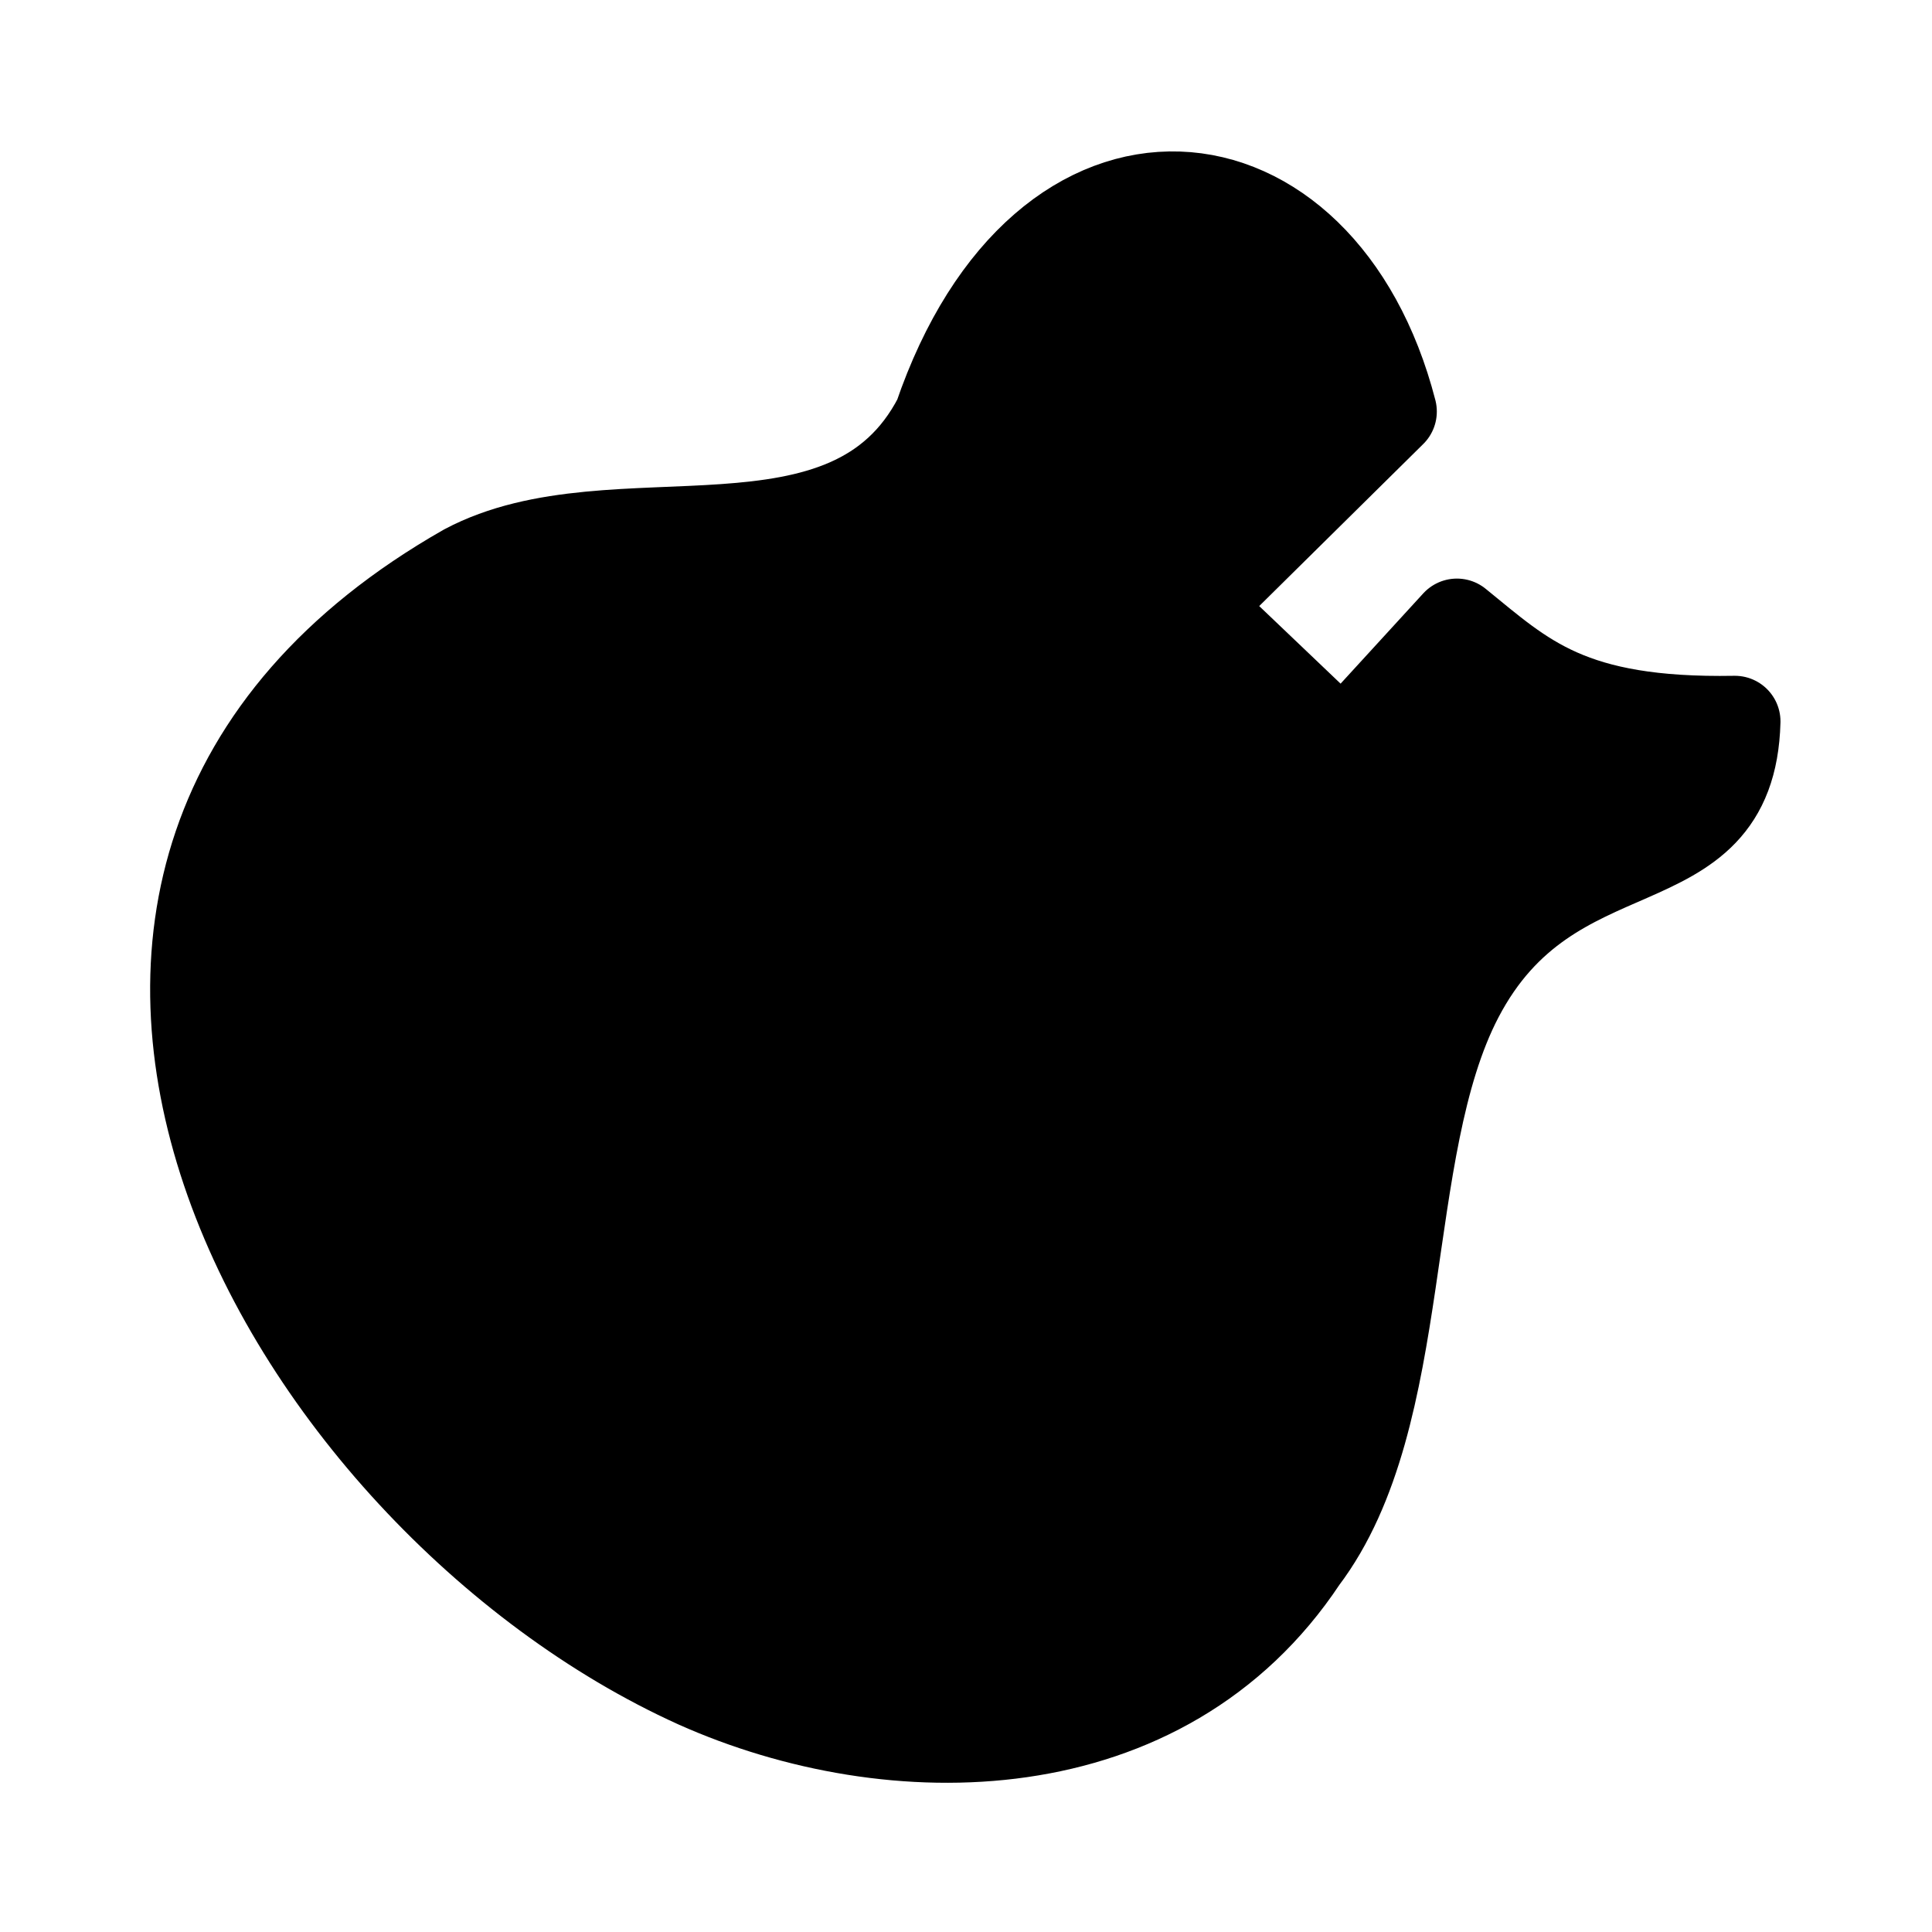
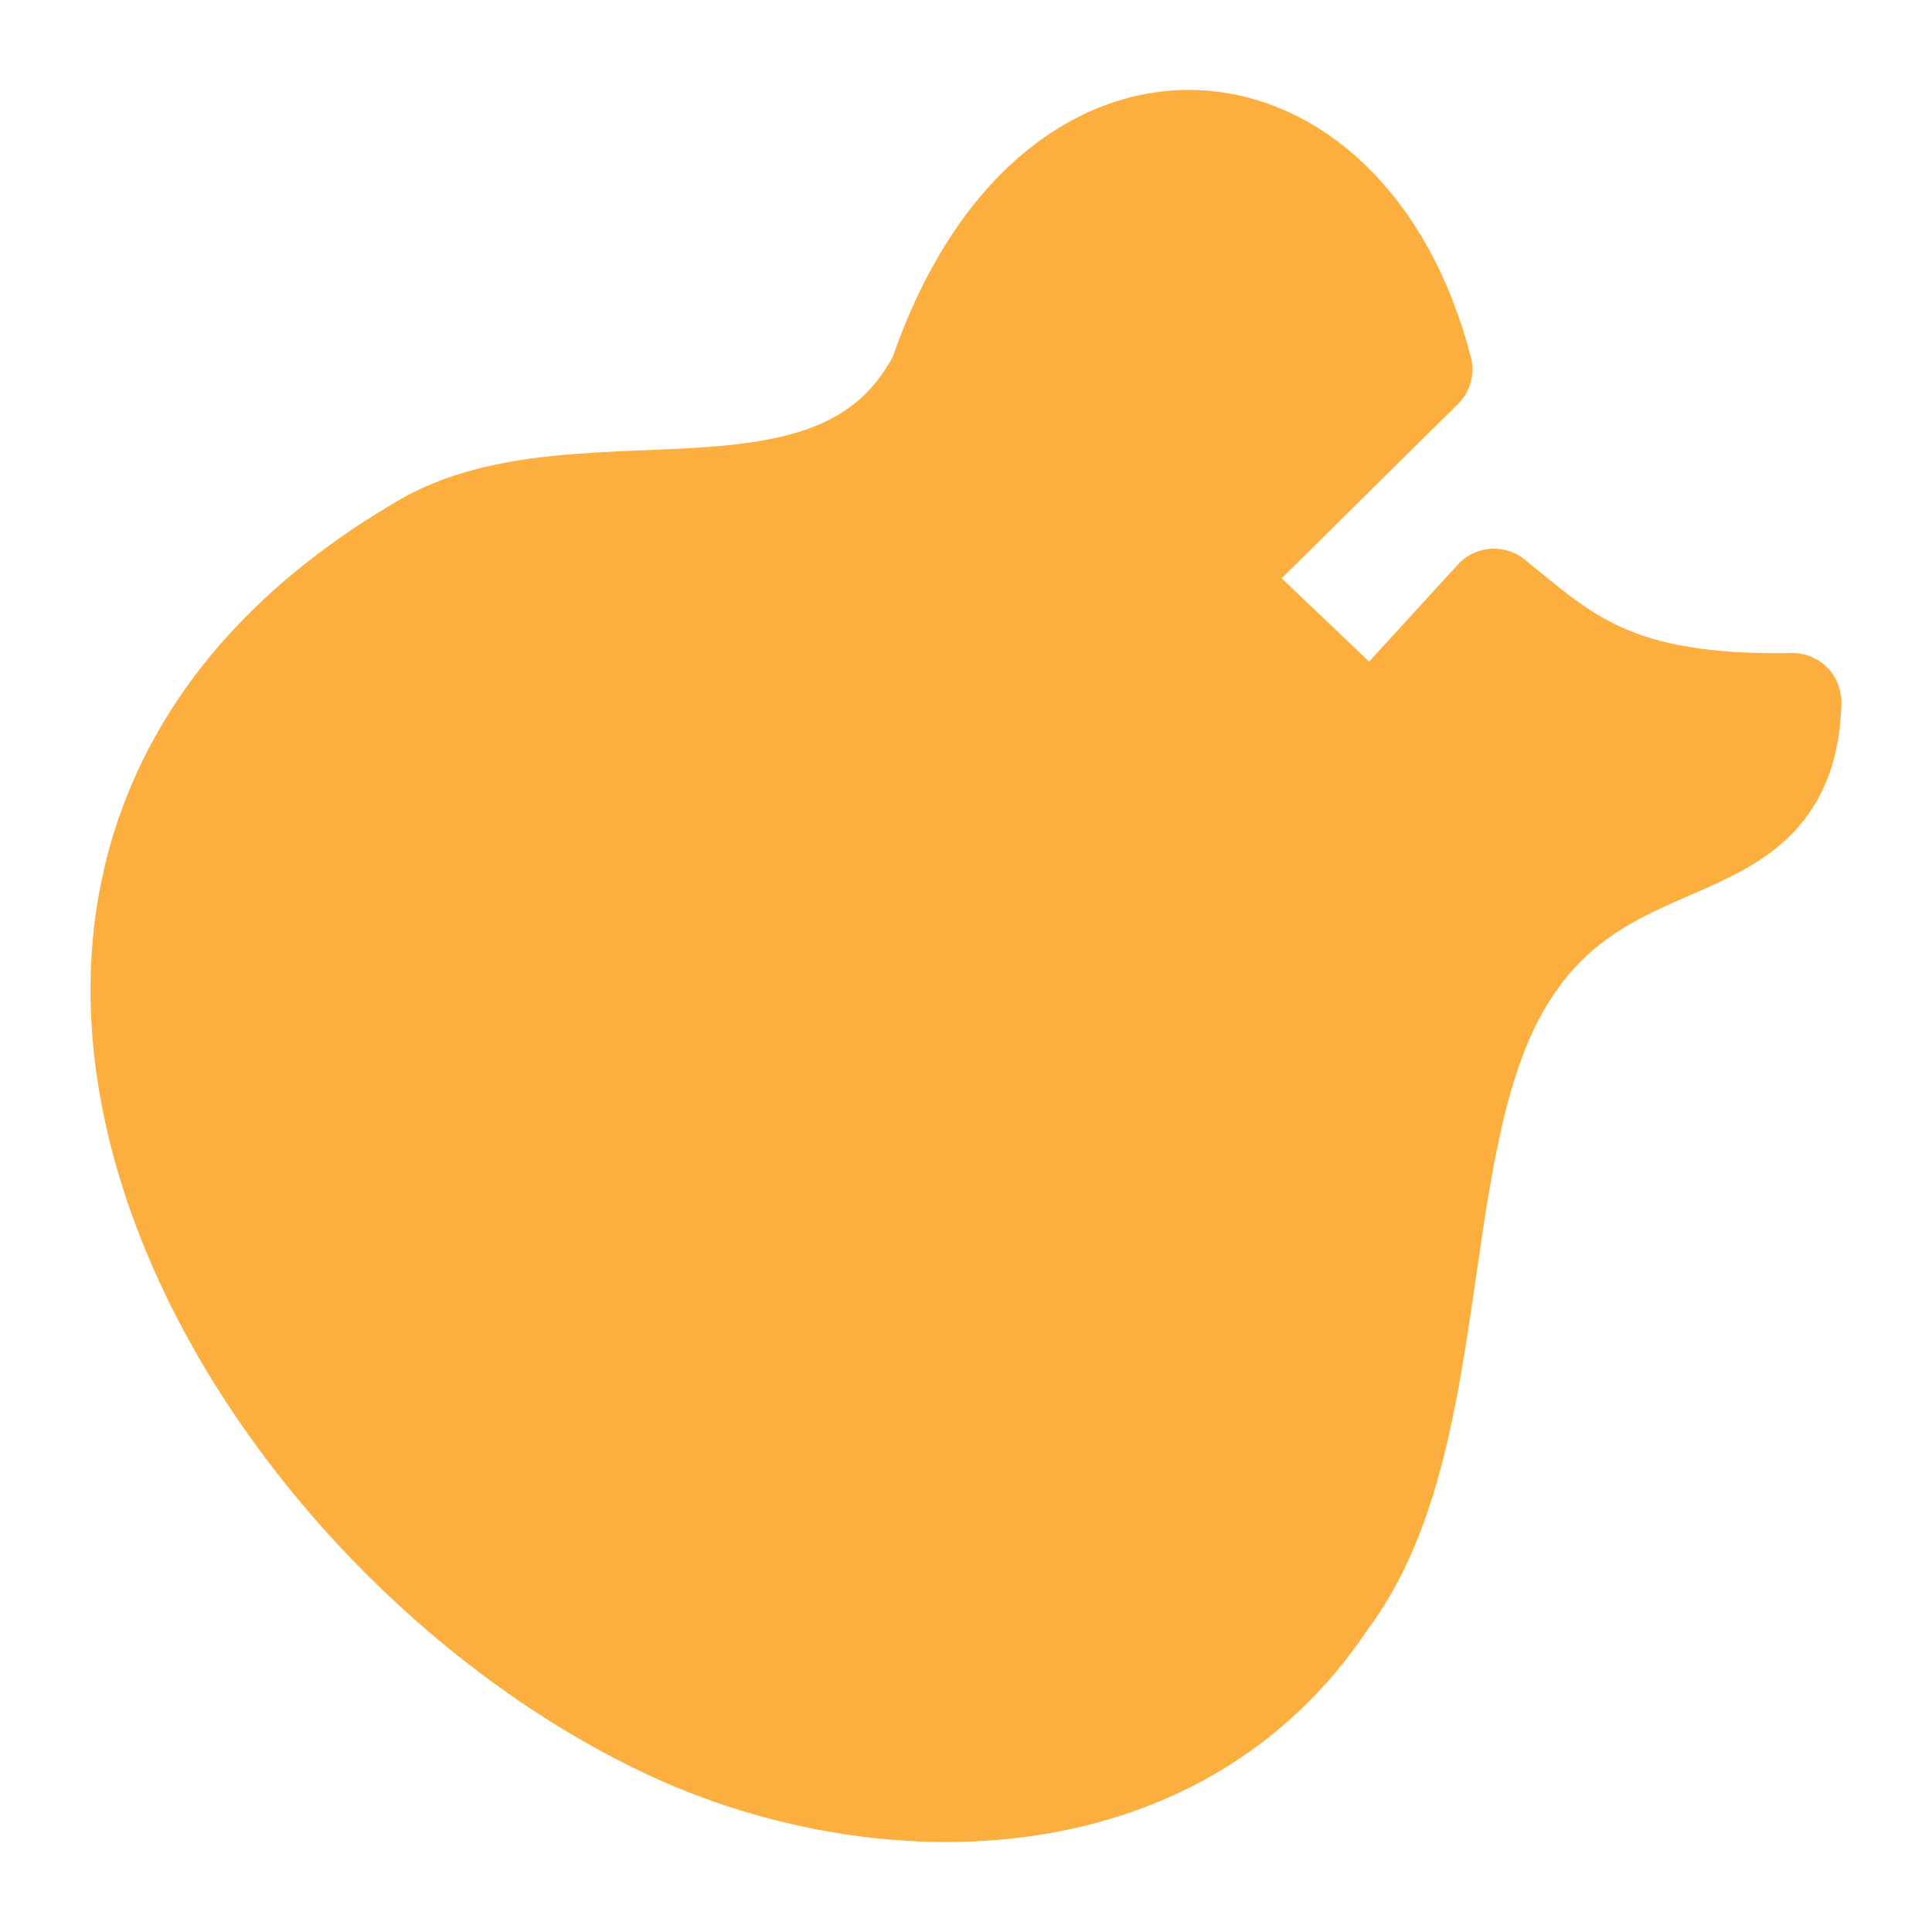
- <svg xmlns="http://www.w3.org/2000/svg" xmlns:xlink="http://www.w3.org/1999/xlink" width="64" height="64" viewBox="0 0 16.933 16.933" version="1.1" id="svg8">
-   <defs id="defs2">
-     <linearGradient id="linearGradient2278">
-       <stop style="stop-color:#0000ff;stop-opacity:1;" offset="0" id="stop2276" />
-     </linearGradient>
-     <linearGradient xlink:href="#linearGradient13" id="linearGradient20" gradientUnits="userSpaceOnUse" x1="1.158" y1="288.469" x2="15.541" y2="288.469" />
-     <linearGradient id="linearGradient13">
-       <stop style="stop-color:#555753;stop-opacity:1;" offset="0" id="stop13" />
-       <stop style="stop-color:#888a85;stop-opacity:1;" offset="1" id="stop14" />
-     </linearGradient>
-     <linearGradient xlink:href="#linearGradient18" id="linearGradient19" x1="5.936" y1="287.683" x2="17.624" y2="289.086" gradientUnits="userSpaceOnUse" />
-     <linearGradient id="linearGradient18">
-       <stop style="stop-color:#555753;stop-opacity:1" offset="0" id="stop18" />
-       <stop style="stop-color:#888a85;stop-opacity:1" offset="1" id="stop19" />
-     </linearGradient>
-   </defs>
-   <path style="display:inline;fill:#000000;fill-opacity:1;stroke:#000000;stroke-width:0.8;stroke-linecap:butt;stroke-linejoin:round;stroke-miterlimit:4;stroke-dasharray:none;stroke-opacity:1" d="M 11.769,6.563 10.462,5.317 12.193,3.607 C 11.579,1.227 9.155,0.957 8.231,3.664 7.44,5.193 5.383,4.3 4.083,4.992 -0.594,7.658 2.505,13.118 6.11,14.749 c 1.709,0.764 4.084,0.748 5.302,-1.089 0.949,-1.254 0.661,-3.573 1.365,-4.925 0.818,-1.572 2.388,-0.917 2.428,-2.412 -1.453,0.026 -1.855,-0.38 -2.436,-0.852 z" id="path847" />
+ <svg xmlns="http://www.w3.org/2000/svg" width="64" height="64" version="1.1" id="bodu">
+   <defs id="defs1" />
+   <path style="display:inline;fill:#fcaf3e;fill-opacity:1;stroke:#fcaf3e;stroke-width:3.249;stroke-linecap:butt;stroke-linejoin:round;stroke-miterlimit:4;stroke-dasharray:none;stroke-opacity:1" d="m 45.432,24.235 -5.307,-5.057 7.026,-6.945 C 44.659,2.572 34.82,1.477 31.069,12.468 27.859,18.673 19.506,15.049 14.232,17.857 -4.753,28.68 7.826,50.841 22.457,57.462 c 6.938,3.102 16.578,3.034 21.522,-4.42 3.853,-5.091 2.684,-14.502 5.541,-19.993 3.321,-6.382 9.693,-3.72 9.856,-9.792 -5.898,0.107 -7.531,-1.545 -9.886,-3.457 z" id="path847" />
</svg>
